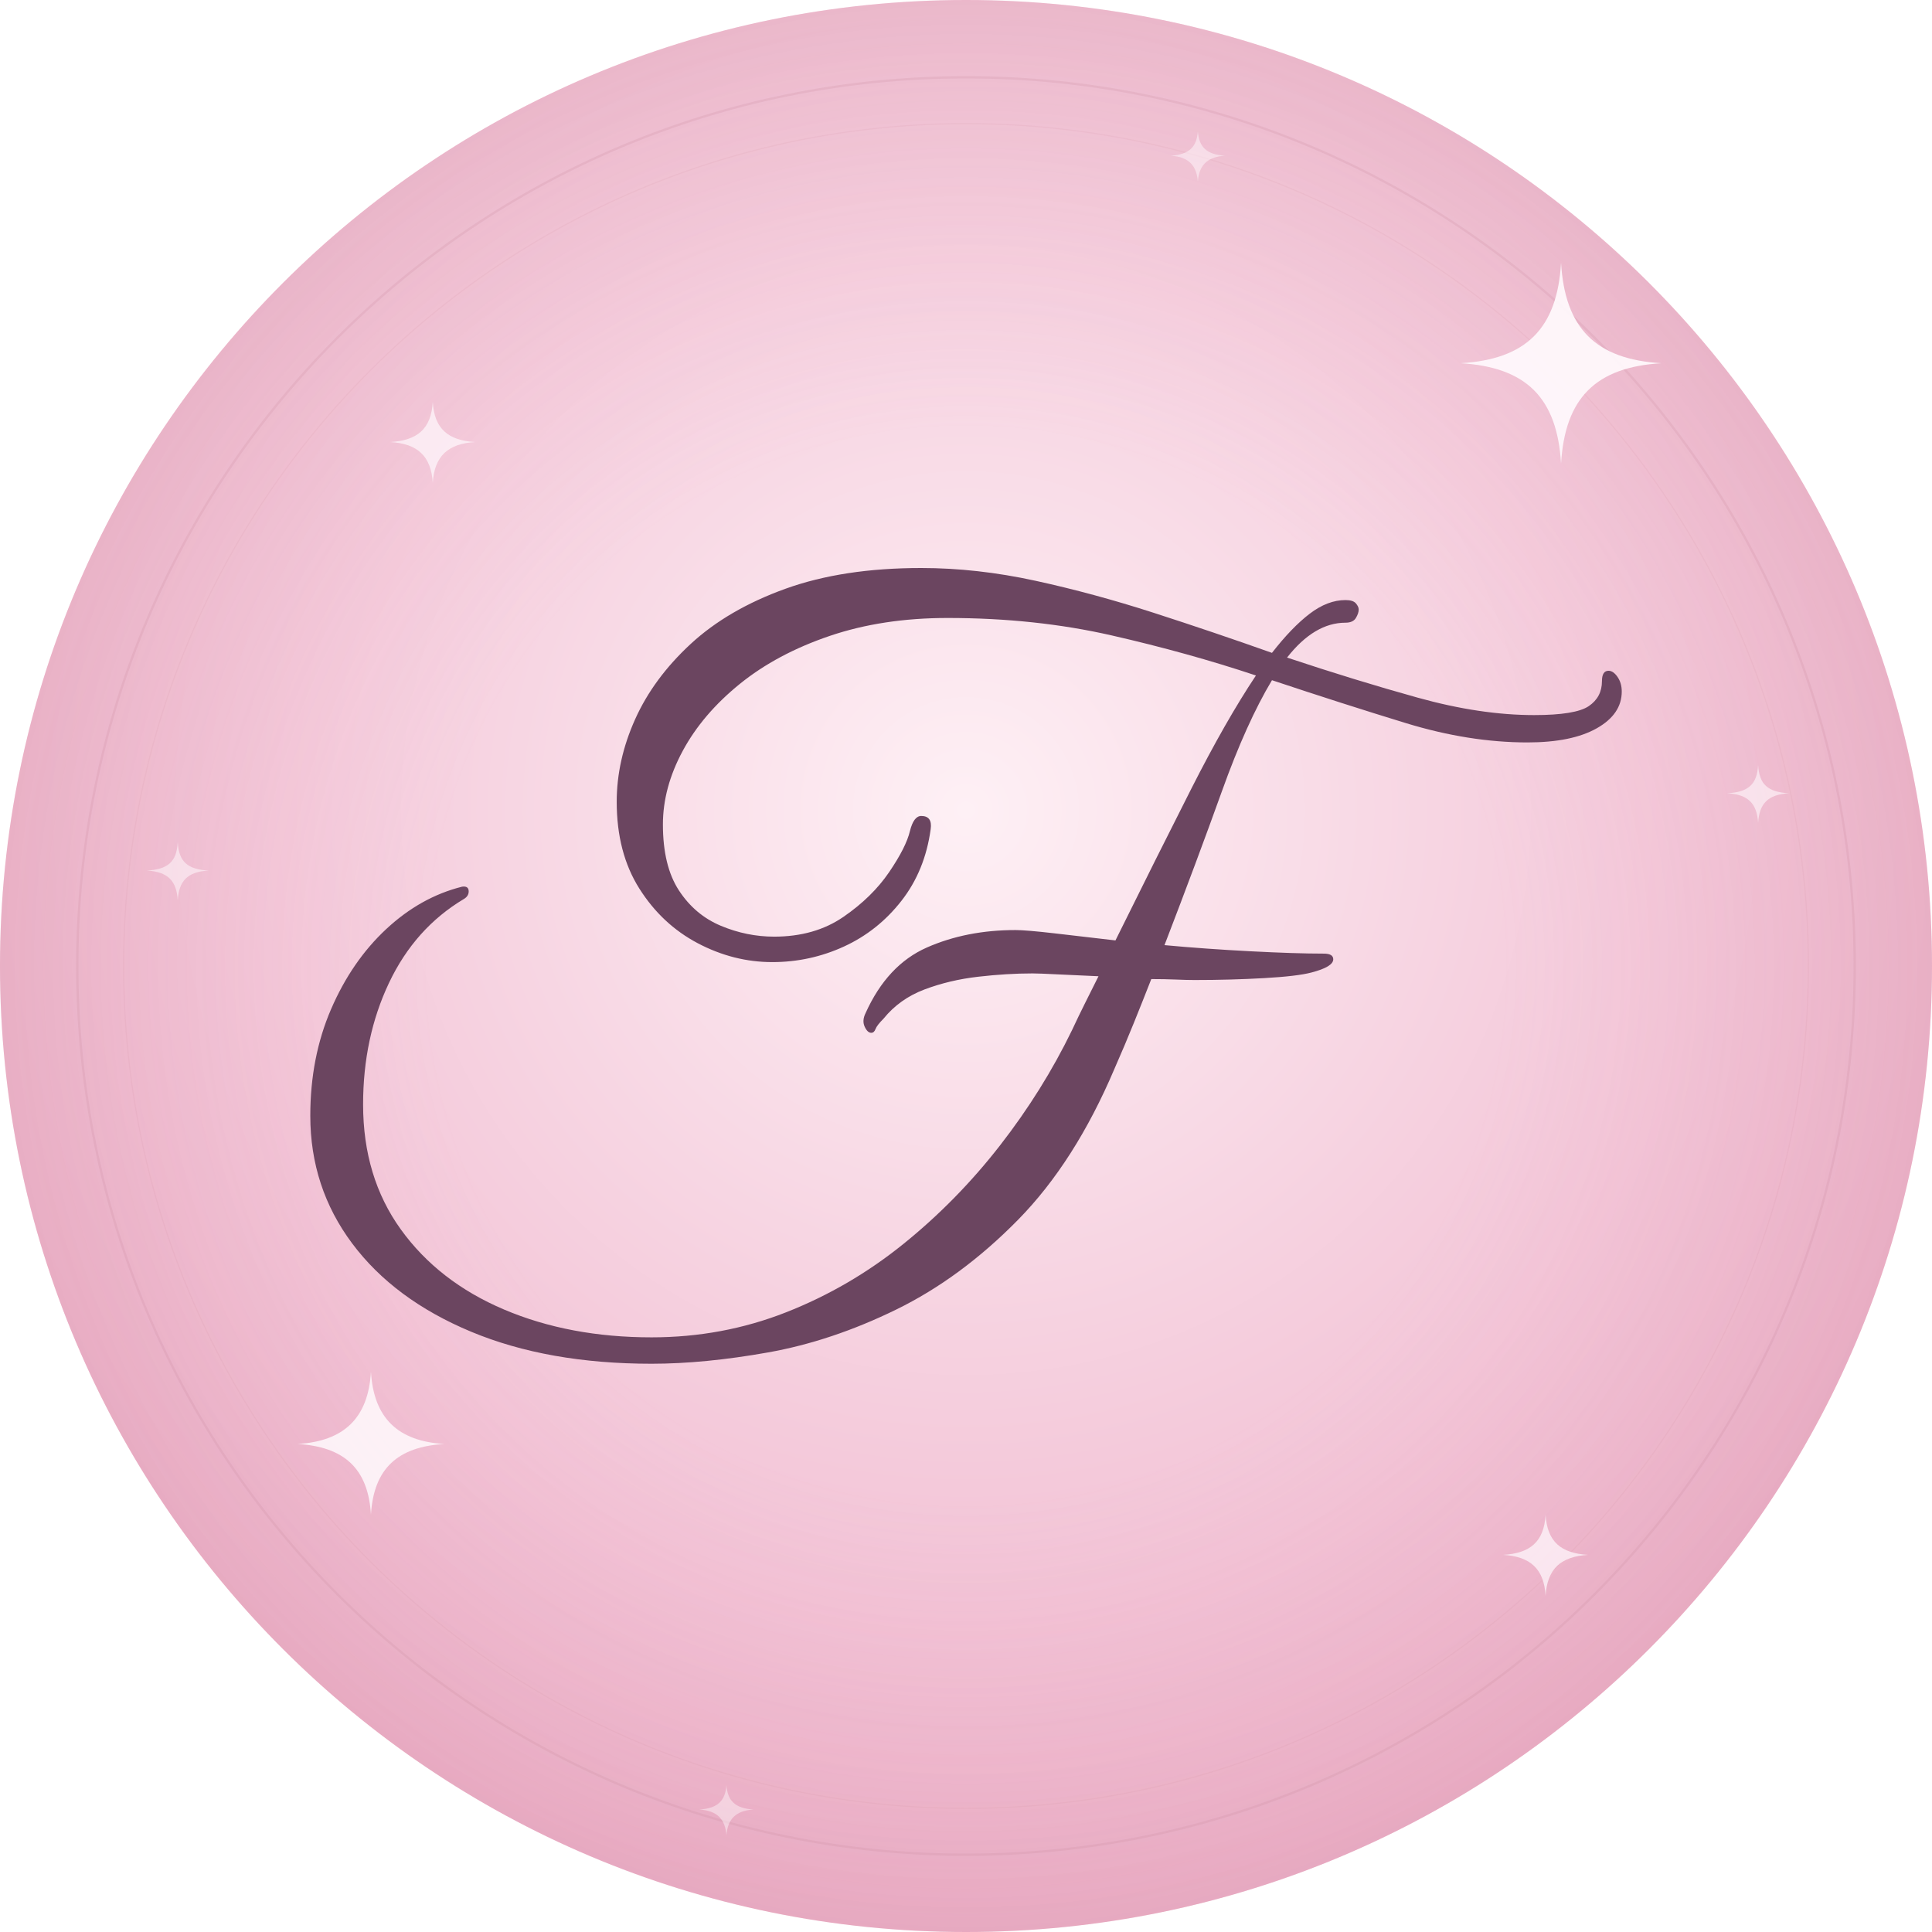
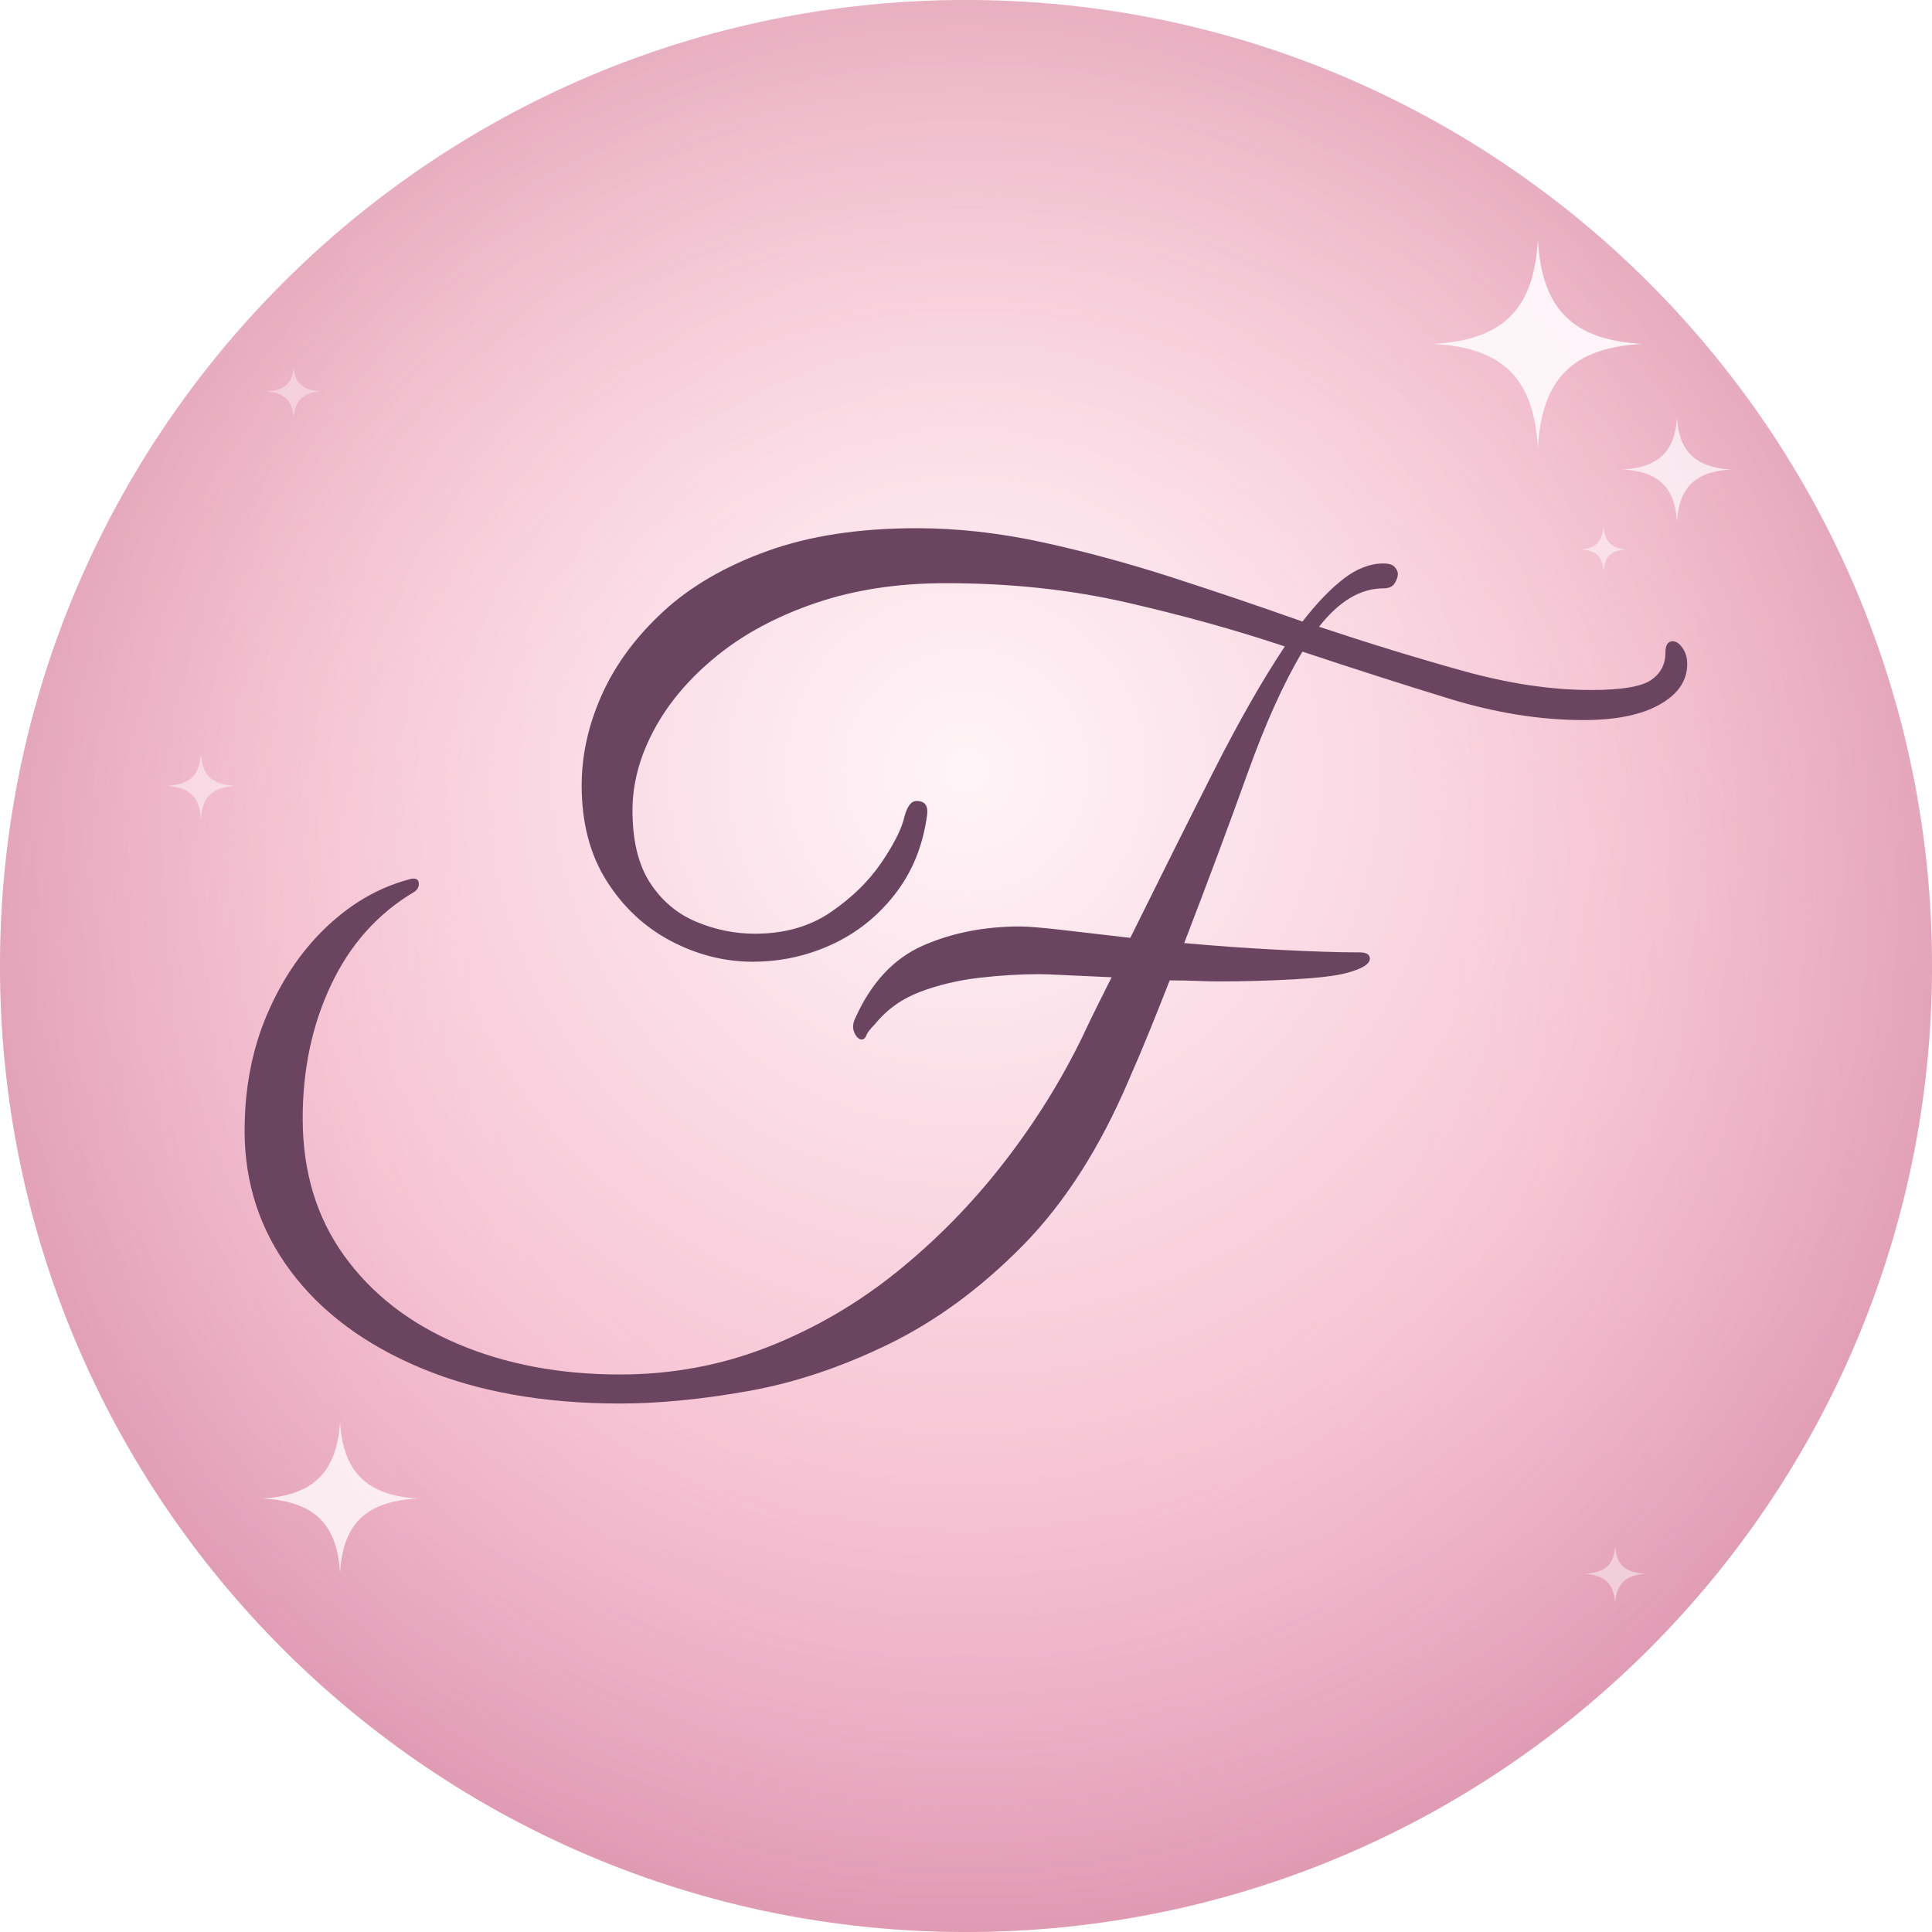
<svg xmlns="http://www.w3.org/2000/svg" viewBox="0 0 500 500" width="500" height="500">
  <defs>
-     <radialGradient id="bg" cx="50%" cy="42%" r="58%">
-       <stop offset="0%" stop-color="#fef0f5" />
-       <stop offset="100%" stop-color="#edafc8" />
+     <radialGradient id="bg" cx="50%" cy="40%" r="60%">
+       <stop offset="0%" stop-color="#fff5f8" />
+       <stop offset="60%" stop-color="#f7c5d5" />
+       <stop offset="100%" stop-color="#e8a0bc" />
    </radialGradient>
    <radialGradient id="vignette" cx="50%" cy="50%" r="50%">
-       <stop offset="55%" stop-color="#edafc8" stop-opacity="0" />
-       <stop offset="100%" stop-color="#c9899a" stop-opacity="0.18" />
+       <stop offset="50%" stop-color="#f7c5d5" stop-opacity="0" />
+       <stop offset="100%" stop-color="#c9899a" stop-opacity="0.3" />
    </radialGradient>
  </defs>
  <circle cx="250" cy="250" r="250" fill="url(#bg)" />
  <circle cx="250" cy="250" r="250" fill="url(#vignette)" />
-   <circle cx="250" cy="250" r="230" fill="none" stroke="#c9899a" stroke-width="0.6" opacity="0.2" />
-   <circle cx="250" cy="250" r="218" fill="none" stroke="#c9899a" stroke-width="0.3" opacity="0.12" />
-   <g transform="translate(80.3, 147.0) scale(2.44)">
+   <g transform="translate(63.3, 136.7) scale(2.684)">
    <path d="M 36.202 84.4 Q 25.202 84.4 17.052 81 Q 8.902 77.6 4.452 71.65 Q 0.002 65.7 0.002 58.1 Q 0.002 51.9 2.202 46.8 Q 4.402 41.7 8.052 38.3 Q 11.702 34.9 16.102 33.8 Q 16.802 33.7 16.802 34.3 Q 16.802 34.8 16.302 35.1 Q 11.102 38.2 8.352 44 Q 5.602 49.8 5.602 56.9 Q 5.602 64.6 9.602 70.15 Q 13.602 75.7 20.552 78.65 Q 27.502 81.6 36.202 81.6 Q 43.702 81.6 50.452 78.95 Q 57.202 76.3 62.902 71.7 Q 68.602 67.1 73.152 61.25 Q 77.702 55.4 80.802 49 Q 81.502 47.5 82.202 46.1 L 83.602 43.3 Q 81.202 43.2 79.252 43.1 Q 77.302 43 76.602 43 Q 73.902 43 70.852 43.35 Q 67.802 43.7 65.152 44.7 Q 62.502 45.7 60.802 47.8 Q 60.102 48.5 59.952 48.9 Q 59.802 49.3 59.502 49.3 Q 59.102 49.3 58.802 48.65 Q 58.502 48 58.902 47.2 Q 61.202 42.1 65.402 40.25 Q 69.602 38.4 74.802 38.4 Q 75.902 38.4 78.952 38.75 Q 82.002 39.1 85.402 39.5 Q 89.802 30.6 93.452 23.4 Q 97.102 16.2 100.302 11.4 Q 93.102 9 85.002 7.15 Q 76.902 5.3 67.602 5.3 Q 60.702 5.3 55.102 7.2 Q 49.502 9.1 45.552 12.3 Q 41.602 15.5 39.502 19.4 Q 37.402 23.3 37.402 27.2 Q 37.402 31.6 39.102 34.2 Q 40.802 36.8 43.552 37.95 Q 46.302 39.1 49.202 39.1 Q 53.502 39.1 56.552 37 Q 59.602 34.9 61.402 32.25 Q 63.202 29.6 63.602 27.9 Q 64.002 26.3 64.802 26.3 Q 66.002 26.3 65.802 27.7 Q 65.202 32.1 62.702 35.3 Q 60.202 38.5 56.602 40.15 Q 53.002 41.8 49.002 41.8 Q 44.902 41.8 41.102 39.8 Q 37.302 37.8 34.902 34 Q 32.502 30.2 32.502 24.8 Q 32.502 20.4 34.452 16.05 Q 36.402 11.7 40.352 8.05 Q 44.302 4.4 50.402 2.2 Q 56.502 0 64.802 0 Q 70.702 0 76.902 1.35 Q 83.102 2.7 89.452 4.75 Q 95.802 6.8 102.002 9 Q 104.102 6.3 106.002 4.85 Q 107.902 3.4 109.802 3.4 Q 110.602 3.4 110.902 3.75 Q 111.202 4.1 111.202 4.4 Q 111.202 4.8 110.902 5.3 Q 110.602 5.8 109.802 5.8 Q 106.502 5.8 103.602 9.5 Q 110.802 11.9 117.452 13.75 Q 124.102 15.6 129.802 15.6 Q 134.202 15.6 135.602 14.65 Q 137.002 13.7 137.002 12 Q 137.002 10.9 137.702 10.9 Q 138.202 10.9 138.652 11.55 Q 139.102 12.2 139.102 13.1 Q 139.102 15.5 136.452 17 Q 133.802 18.5 129.102 18.5 Q 122.902 18.5 116.202 16.45 Q 109.502 14.4 102.002 11.9 Q 99.302 16.4 96.702 23.65 Q 94.102 30.9 90.602 40 Q 94.902 40.4 99.702 40.65 Q 104.502 40.9 107.502 40.9 Q 108.502 40.9 108.502 41.5 Q 108.502 42.3 106.202 42.9 Q 104.702 43.3 101.152 43.5 Q 97.602 43.7 93.802 43.7 Q 93.002 43.7 91.802 43.65 Q 90.602 43.6 89.202 43.6 Q 88.302 45.9 87.352 48.25 Q 86.402 50.6 85.302 53.1 Q 81.102 63 75.052 69.15 Q 69.002 75.3 62.152 78.65 Q 55.302 82 48.552 83.2 Q 41.802 84.4 36.202 84.4 Z" fill="#6b4560" />
  </g>
-   <path d="M 404,68 C 403,85 395,93 378,94 C 395,95 403,103 404,120 C 405,103 413,95 430,94 C 413,93 405,85 404,68 Z" fill="#fffafd" opacity="0.92" />
-   <path d="M 96,355 C 95.3,367 89,373 77,373.7 C 89,374.4 95.3,380 96,392 C 96.7,380 103,374.4 115,373.7 C 103,373 96.7,367 96,355 Z" fill="#fffafd" opacity="0.85" />
-   <path d="M 112,104 C 111.6,111 108,114 101,114.4 C 108,114.8 111.6,118 112,125 C 112.4,118 116,114.8 123,114.4 C 116,114 112.4,111 112,104 Z" fill="#fffafd" opacity="0.7" />
-   <path d="M 400,392 C 399.6,399 396,402 389,402.4 C 396,402.8 399.6,406 400,413 C 400.4,406 404,402.8 411,402.4 C 404,402 400.4,399 400,392 Z" fill="#fffafd" opacity="0.72" />
-   <path d="M 455,198 C 454.7,203 452.5,205 447,205.3 C 452.5,205.6 454.7,208 455,213 C 455.3,208 457.5,205.6 463,205.3 C 457.5,205 455.3,203 455,198 Z" fill="#fffafd" opacity="0.6" />
-   <path d="M 46,218 C 45.7,223 43.5,225 38,225.3 C 43.5,225.6 45.7,228 46,233 C 46.3,228 48.5,225.6 54,225.3 C 48.5,225 46.3,223 46,218 Z" fill="#fffafd" opacity="0.55" />
-   <path d="M 310,34 C 309.7,38 307.8,40 303,40.3 C 307.8,40.6 309.7,43 310,47 C 310.3,43 312.2,40.6 317,40.3 C 312.2,40 310.3,38 310,34 Z" fill="#fffafd" opacity="0.5" />
-   <path d="M 188,462 C 187.7,466 185.8,468 181,468.3 C 185.8,468.6 187.7,471 188,475 C 188.3,471 190.2,468.6 195,468.3 C 190.2,468 188.3,466 188,462 Z" fill="#fffafd" opacity="0.45" />
+   <path d="M 398,62 C 397,80 389,88 371,89 C 389,90 397,98 398,116 C 399,98 407,90 425,89 C 407,88 399,80 398,62 Z" fill="#fffafd" opacity="0.92" />
+   <path d="M 434,108 C 433.5,117 429,121 420,121.5 C 429,122 433.5,126 434,135 C 434.5,126 439,122 448,121.5 C 439,121 434.5,117 434,108 Z" fill="#fffafd" opacity="0.75" />
+   <path d="M 415,136 C 414.8,140 413,142 409,142.2 C 413,142.4 414.8,144 415,148 C 415.2,144 417,142.4 421,142.2 C 417,142 415.2,140 415,136 Z" fill="#fffafd" opacity="0.55" />
+   <path d="M 88,368 C 87.2,381 81,387 68,387.8 C 81,388.6 87.2,394 88,407 C 88.8,394 95,388.6 108,387.8 C 95,387 88.8,381 88,368 Z" fill="#fffafd" opacity="0.82" />
+   <path d="M 52,195 C 51.6,201 49,203 43,203.4 C 49,203.8 51.6,206 52,212 C 52.4,206 55,203.8 61,203.4 C 55,203 52.4,201 52,195 Z" fill="#fffafd" opacity="0.5" />
+   <path d="M 418,400 C 417.7,405 415.5,407 410,407.3 C 415.5,407.6 417.7,410 418,415 C 418.3,410 420.5,407.6 426,407.3 C 420.5,407 418.3,405 418,400 Z" fill="#fffafd" opacity="0.48" />
+   <path d="M 76,95 C 75.7,99 73.8,101 69,101.3 C 73.8,101.6 75.7,104 76,108 C 76.3,104 78.2,101.6 83,101.3 C 78.2,101 76.3,99 76,95 Z" fill="#fffafd" opacity="0.4" />
</svg>
